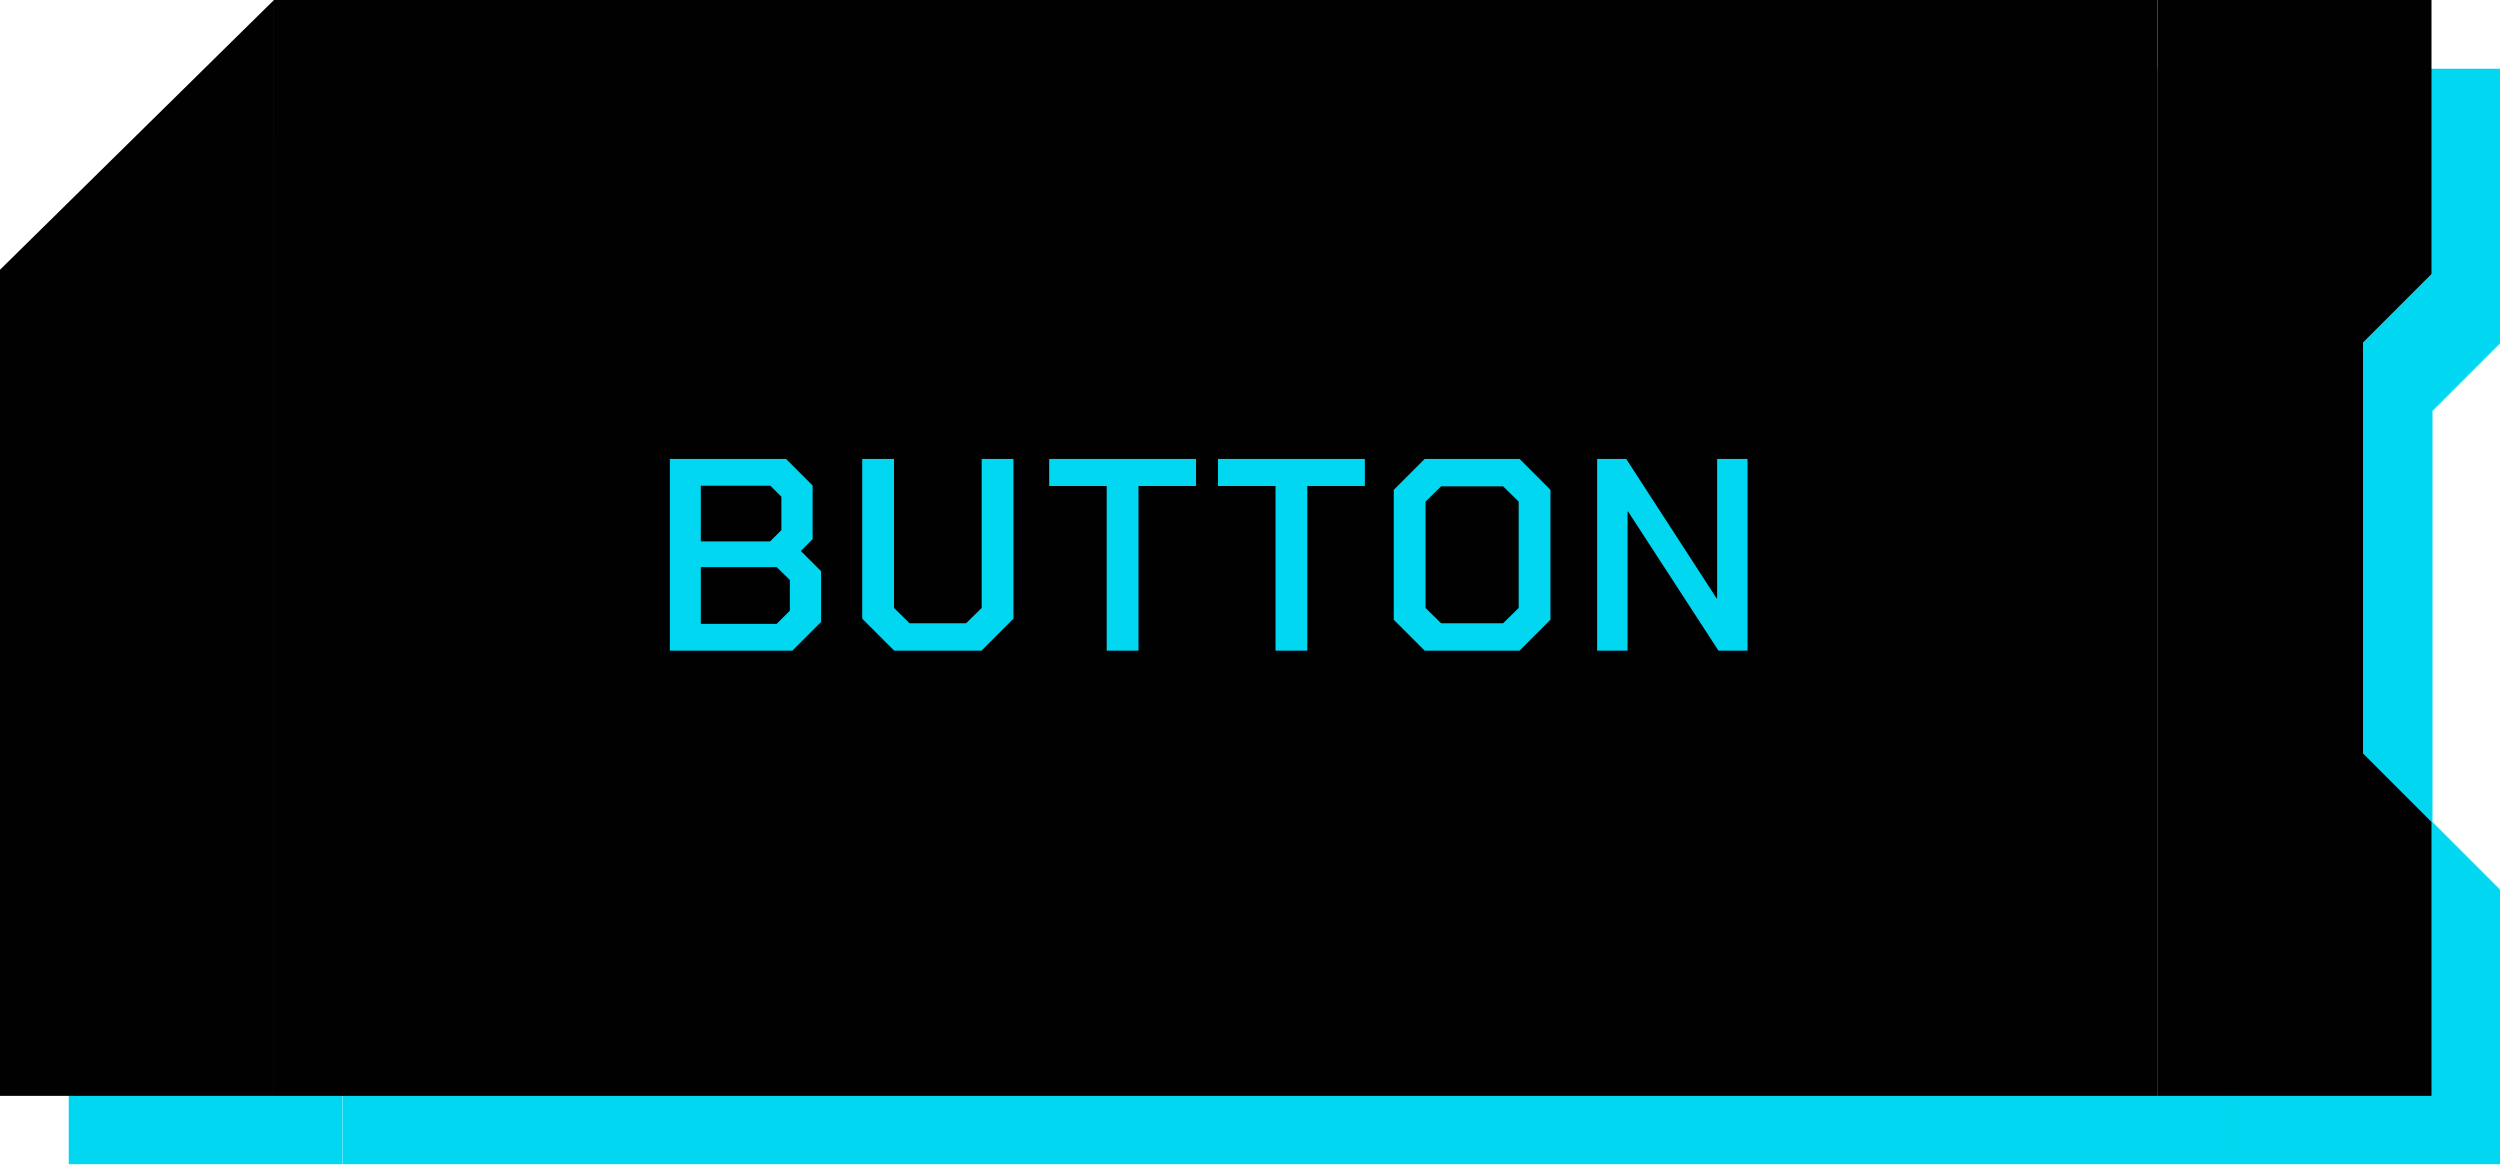
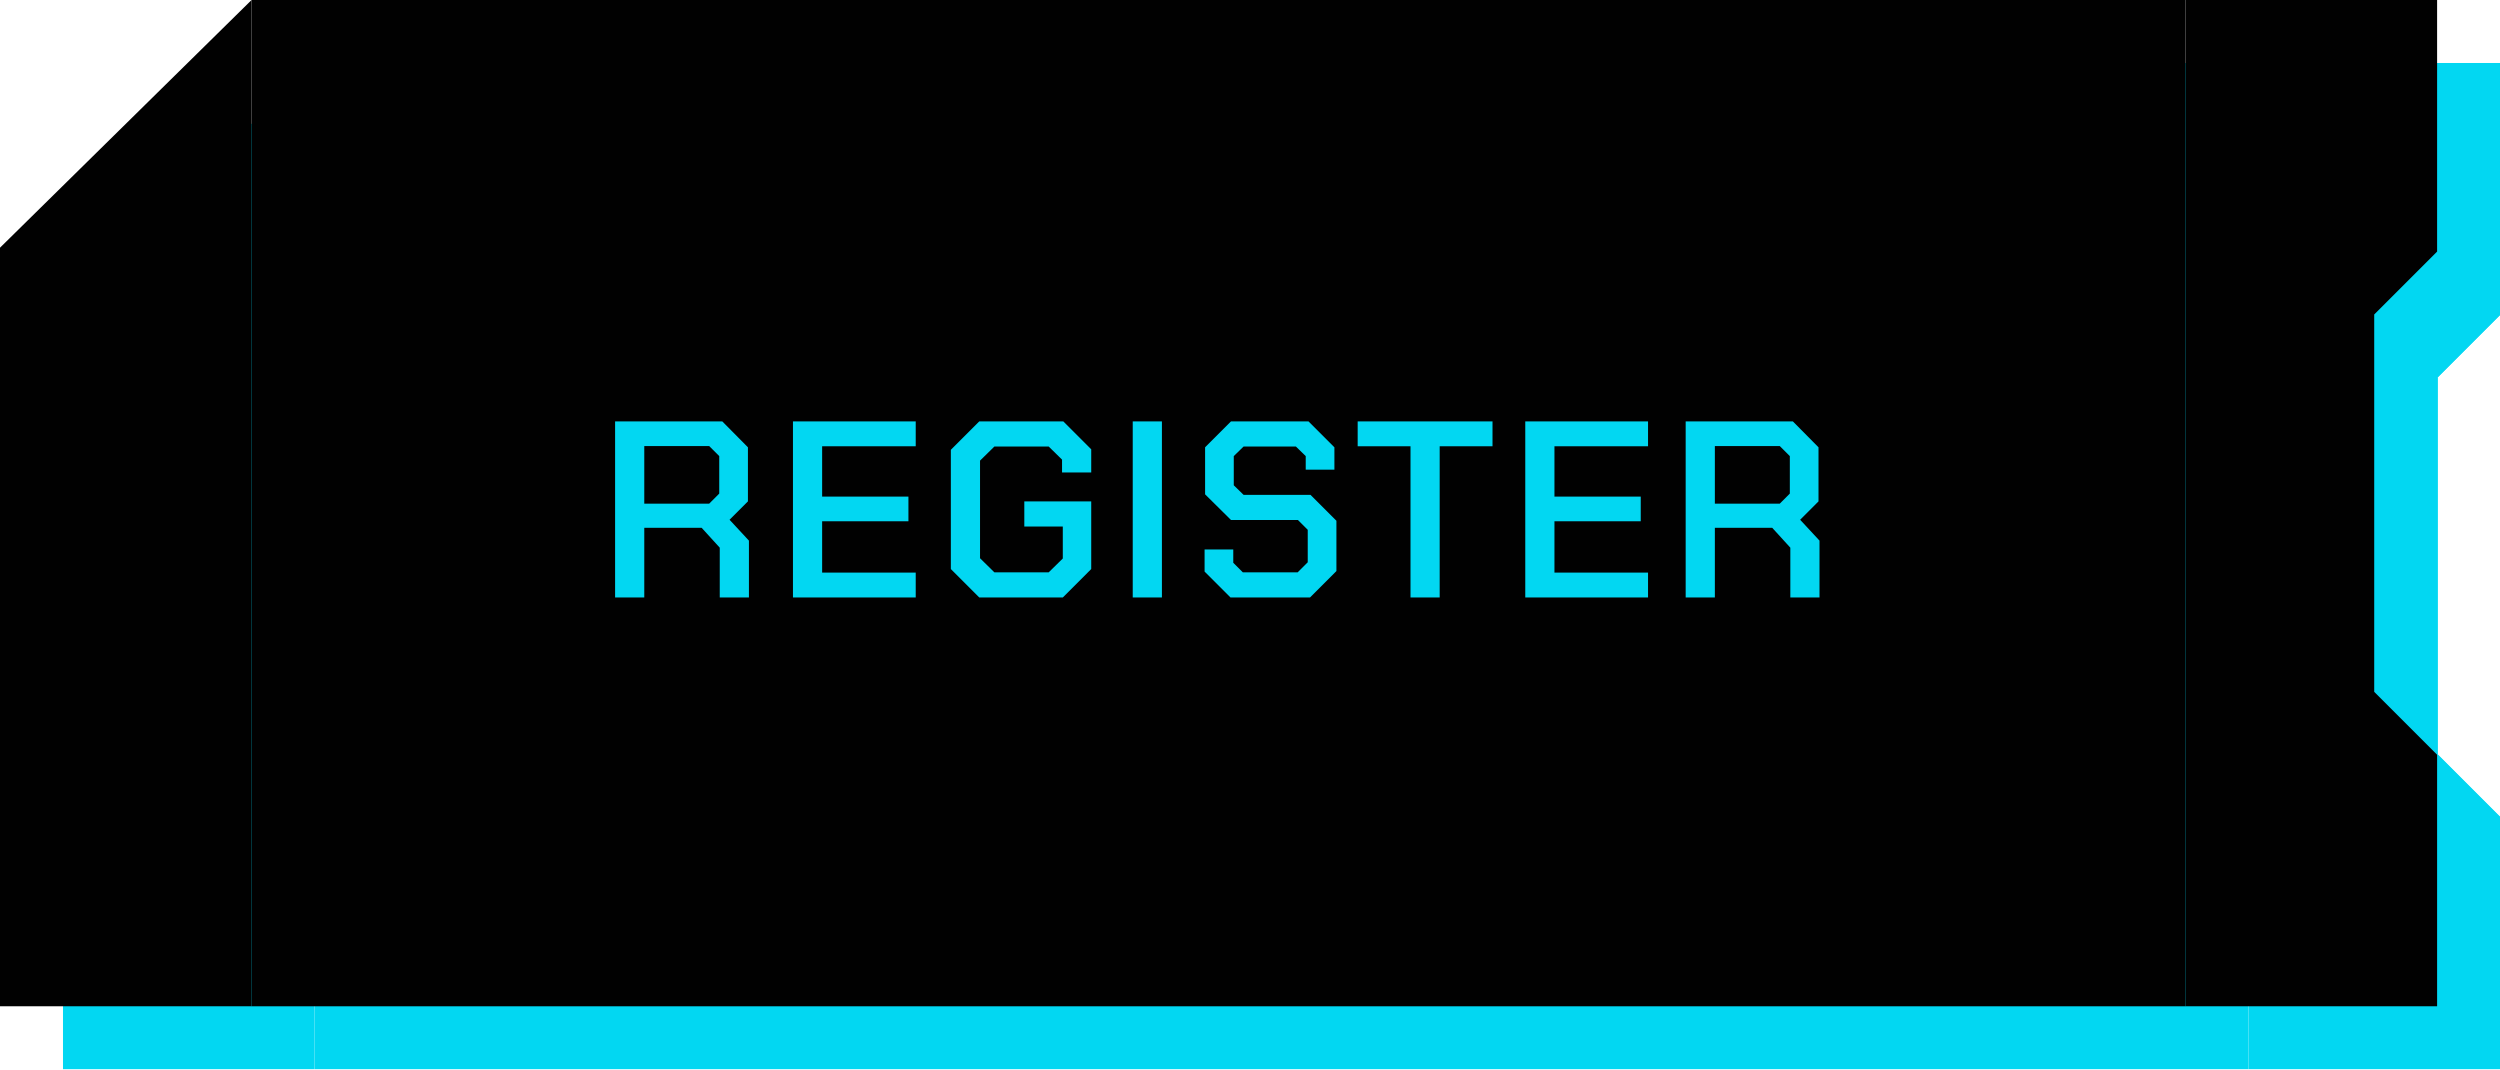
- <svg xmlns="http://www.w3.org/2000/svg" width="146" height="68" viewBox="0 0 146 68" fill="none">
-   <g filter="url(#filter0_d_374_92)">
+ <svg xmlns="http://www.w3.org/2000/svg" width="159" height="68" viewBox="0 0 159 68" fill="none">
+   <g filter="url(#filter0_d_379_87)">
    <path d="M16 0L0 15.754V64H16V0Z" fill="#010101" />
  </g>
-   <g filter="url(#filter1_d_374_92)">
-     <rect width="110" height="64" transform="translate(16)" fill="#010101" />
-     <path d="M39.12 26.8H45.904L47.456 28.352V31.488L46.768 32.176L47.952 33.36V36.32L46.272 38H39.12V26.8ZM44.976 31.616L45.632 30.96V29.008L44.992 28.368H40.928V31.616H44.976ZM45.36 36.432L46.128 35.664V33.872L45.36 33.12H40.928V36.432H45.36ZM50.354 36.128V26.8H52.21V35.504L53.122 36.4H56.418L57.33 35.504V26.8H59.186V36.128L57.314 38H52.226L50.354 36.128ZM64.632 28.384H61.272V26.8H69.848V28.384H66.488V38H64.632V28.384ZM74.491 28.384H71.131V26.8H79.707V28.384H76.347V38H74.491V28.384ZM81.395 36.192V28.608L83.203 26.8H88.739L90.547 28.608V36.192L88.739 38H83.203L81.395 36.192ZM87.779 36.4L88.691 35.504V29.296L87.779 28.4H84.163L83.251 29.296V35.504L84.163 36.4H87.779ZM93.273 26.8H94.969L100.249 34.944H100.281V26.8H102.057V38H100.361L95.081 29.872H95.049V38H93.273V26.8Z" fill="#02D7F2" />
+   <g filter="url(#filter1_d_379_87)">
+     <rect width="123" height="64" transform="translate(16)" fill="#010101" />
+     <path d="M47.632 34.384V38H45.776V34.832L44.624 33.568H40.976V38H39.12V26.8H45.936L47.568 28.448V31.888L46.4 33.056L47.632 34.384ZM40.976 32.032H45.104L45.744 31.392V29.008L45.104 28.368H40.976V32.032ZM50.432 26.8H58.24V28.384H52.288V31.584H57.776V33.152H52.288V36.416H58.24V38H50.432V26.8ZM60.474 36.192V28.608L62.282 26.8H67.626L69.402 28.576V30.048H67.546V29.232L66.698 28.4H63.242L62.33 29.296V35.504L63.242 36.4H66.698L67.594 35.52V33.488H65.146V31.888H69.402V36.192L67.594 38H62.282L60.474 36.192ZM72.042 26.8H73.898V38H72.042V26.8ZM76.612 36.352V34.944H78.436V35.792L79.044 36.4H82.532L83.172 35.76V33.696L82.548 33.072H78.292L76.644 31.44V28.448L78.292 26.8H83.22L84.868 28.448V29.872H83.044V29.008L82.42 28.4H79.092L78.468 29.008V30.864L79.092 31.472H83.348L84.996 33.12V36.32L83.316 38H78.26L76.612 36.352ZM89.708 28.384H86.348V26.8H94.924V28.384H91.564V38H89.708V28.384ZM97.007 26.8H104.815V28.384H98.863V31.584H104.351V33.152H98.863V36.416H104.815V38H97.007V26.8ZM115.721 34.384V38H113.865V34.832L112.713 33.568H109.065V38H107.209V26.8H114.025L115.657 28.448V31.888L114.489 33.056L115.721 34.384ZM109.065 32.032H113.193L113.833 31.392V29.008L113.193 28.368H109.065V32.032Z" fill="#02D7F2" />
  </g>
-   <g filter="url(#filter2_d_374_92)">
-     <path d="M142 0H126L126 64H142V48L138 44V20L142 16V0Z" fill="#010101" />
+   <g filter="url(#filter2_d_379_87)">
+     <path d="M155 0H139L139 64H155V48L151 44V20L155 16V0Z" fill="#010101" />
  </g>
  <defs>
-     <filter id="filter0_d_374_92" x="0" y="0" width="20" height="68" filterUnits="userSpaceOnUse" color-interpolation-filters="sRGB">
+     <filter id="filter0_d_379_87" x="0" y="0" width="20" height="68" filterUnits="userSpaceOnUse" color-interpolation-filters="sRGB">
      <feFlood flood-opacity="0" result="BackgroundImageFix" />
      <feColorMatrix in="SourceAlpha" type="matrix" values="0 0 0 0 0 0 0 0 0 0 0 0 0 0 0 0 0 0 127 0" result="hardAlpha" />
      <feOffset dx="4" dy="4" />
      <feColorMatrix type="matrix" values="0 0 0 0 0.008 0 0 0 0 0.843 0 0 0 0 0.949 0 0 0 1 0" />
-       <feBlend mode="normal" in2="BackgroundImageFix" result="effect1_dropShadow_374_92" />
-       <feBlend mode="normal" in="SourceGraphic" in2="effect1_dropShadow_374_92" result="shape" />
+       <feBlend mode="normal" in2="BackgroundImageFix" result="effect1_dropShadow_379_87" />
+       <feBlend mode="normal" in="SourceGraphic" in2="effect1_dropShadow_379_87" result="shape" />
    </filter>
-     <filter id="filter1_d_374_92" x="16" y="0" width="114" height="68" filterUnits="userSpaceOnUse" color-interpolation-filters="sRGB">
+     <filter id="filter1_d_379_87" x="16" y="0" width="127" height="68" filterUnits="userSpaceOnUse" color-interpolation-filters="sRGB">
      <feFlood flood-opacity="0" result="BackgroundImageFix" />
      <feColorMatrix in="SourceAlpha" type="matrix" values="0 0 0 0 0 0 0 0 0 0 0 0 0 0 0 0 0 0 127 0" result="hardAlpha" />
      <feOffset dx="4" dy="4" />
      <feColorMatrix type="matrix" values="0 0 0 0 0.008 0 0 0 0 0.843 0 0 0 0 0.949 0 0 0 1 0" />
-       <feBlend mode="normal" in2="BackgroundImageFix" result="effect1_dropShadow_374_92" />
-       <feBlend mode="normal" in="SourceGraphic" in2="effect1_dropShadow_374_92" result="shape" />
+       <feBlend mode="normal" in2="BackgroundImageFix" result="effect1_dropShadow_379_87" />
+       <feBlend mode="normal" in="SourceGraphic" in2="effect1_dropShadow_379_87" result="shape" />
    </filter>
-     <filter id="filter2_d_374_92" x="126" y="0" width="20" height="68" filterUnits="userSpaceOnUse" color-interpolation-filters="sRGB">
+     <filter id="filter2_d_379_87" x="139" y="0" width="20" height="68" filterUnits="userSpaceOnUse" color-interpolation-filters="sRGB">
      <feFlood flood-opacity="0" result="BackgroundImageFix" />
      <feColorMatrix in="SourceAlpha" type="matrix" values="0 0 0 0 0 0 0 0 0 0 0 0 0 0 0 0 0 0 127 0" result="hardAlpha" />
      <feOffset dx="4" dy="4" />
      <feColorMatrix type="matrix" values="0 0 0 0 0.008 0 0 0 0 0.843 0 0 0 0 0.949 0 0 0 1 0" />
-       <feBlend mode="normal" in2="BackgroundImageFix" result="effect1_dropShadow_374_92" />
-       <feBlend mode="normal" in="SourceGraphic" in2="effect1_dropShadow_374_92" result="shape" />
+       <feBlend mode="normal" in2="BackgroundImageFix" result="effect1_dropShadow_379_87" />
+       <feBlend mode="normal" in="SourceGraphic" in2="effect1_dropShadow_379_87" result="shape" />
    </filter>
  </defs>
</svg>
